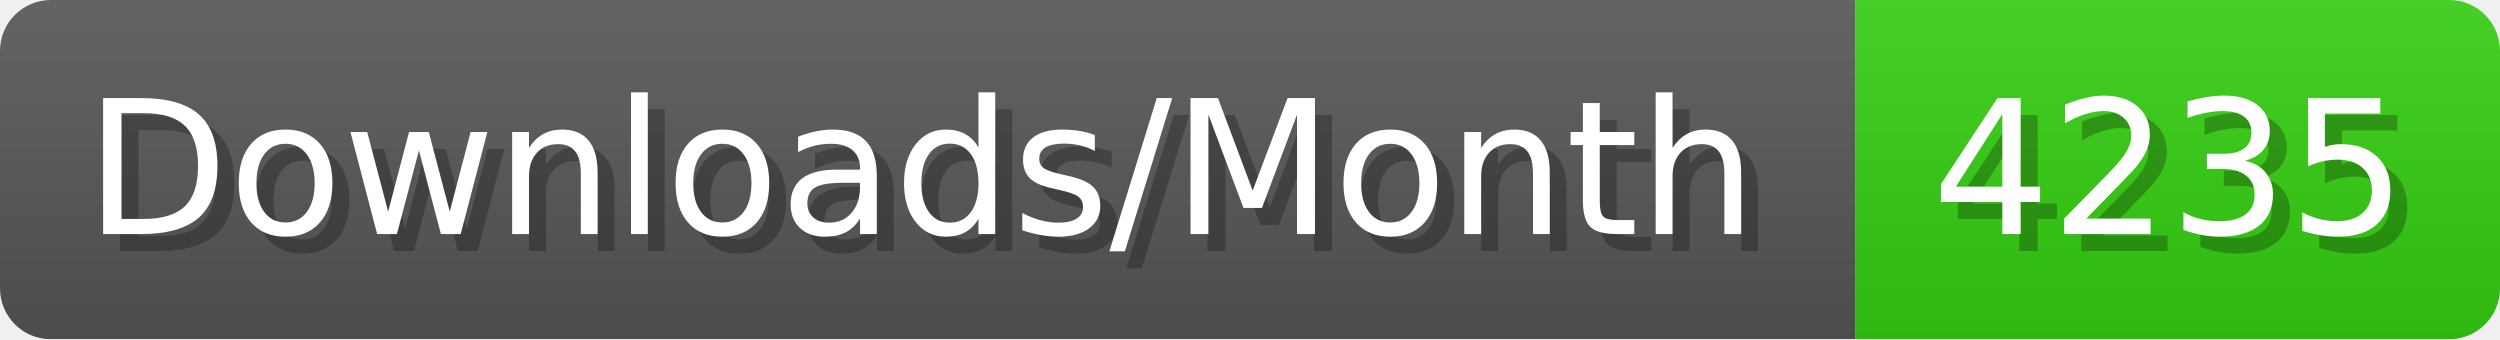
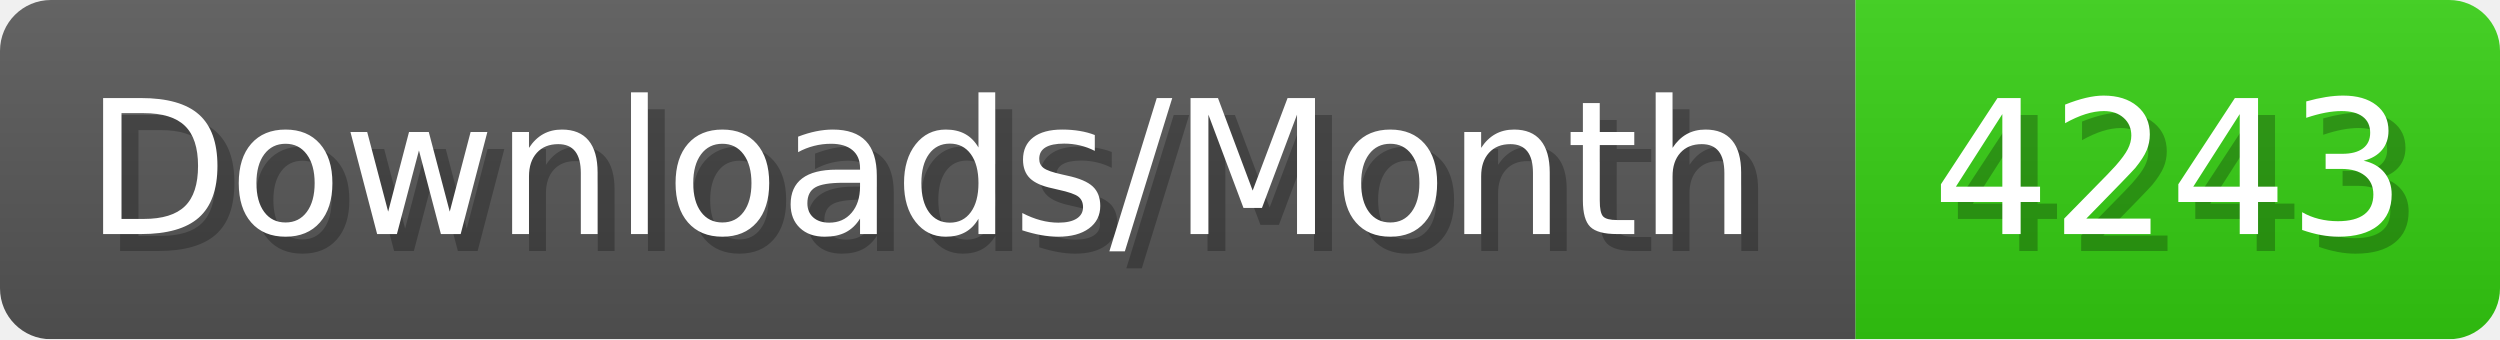
- <svg xmlns="http://www.w3.org/2000/svg" width="147.4" height="20" viewBox="0 0 1474 200" role="img" aria-label="Downloads/Month: 4235">
+ <svg xmlns="http://www.w3.org/2000/svg" width="147.4" height="20" viewBox="0 0 1474 200" role="img" aria-label="Downloads/Month: 4243">
  <linearGradient id="YlXUI" x2="0" y2="100%">
    <stop offset="0" stop-opacity=".1" stop-color="#EEE" />
    <stop offset="1" stop-opacity=".1" />
  </linearGradient>
  <mask id="JHhop">
    <rect width="1474" height="200" rx="30" fill="#FFF" />
  </mask>
  <g mask="url(#JHhop)">
    <rect width="1094" height="200" fill="#555" />
    <rect width="380" height="200" fill="#3C1" x="1094" />
    <rect width="1474" height="200" fill="url(#YlXUI)" />
  </g>
  <g aria-hidden="true" fill="#fff" text-anchor="start" font-family="Verdana,DejaVu Sans,sans-serif" font-size="110">
    <text x="60" y="148" textLength="994" fill="#000" opacity="0.25">Downloads/Month</text>
    <text x="50" y="138" textLength="994">Downloads/Month</text>
-     <text x="1149" y="148" textLength="280" fill="#000" opacity="0.25">4235</text>
-     <text x="1139" y="138" textLength="280">4235</text>
+     <text x="1149" y="148" textLength="280" fill="#000" opacity="0.25">4243</text>
+     <text x="1139" y="138" textLength="280">4243</text>
  </g>
</svg>
